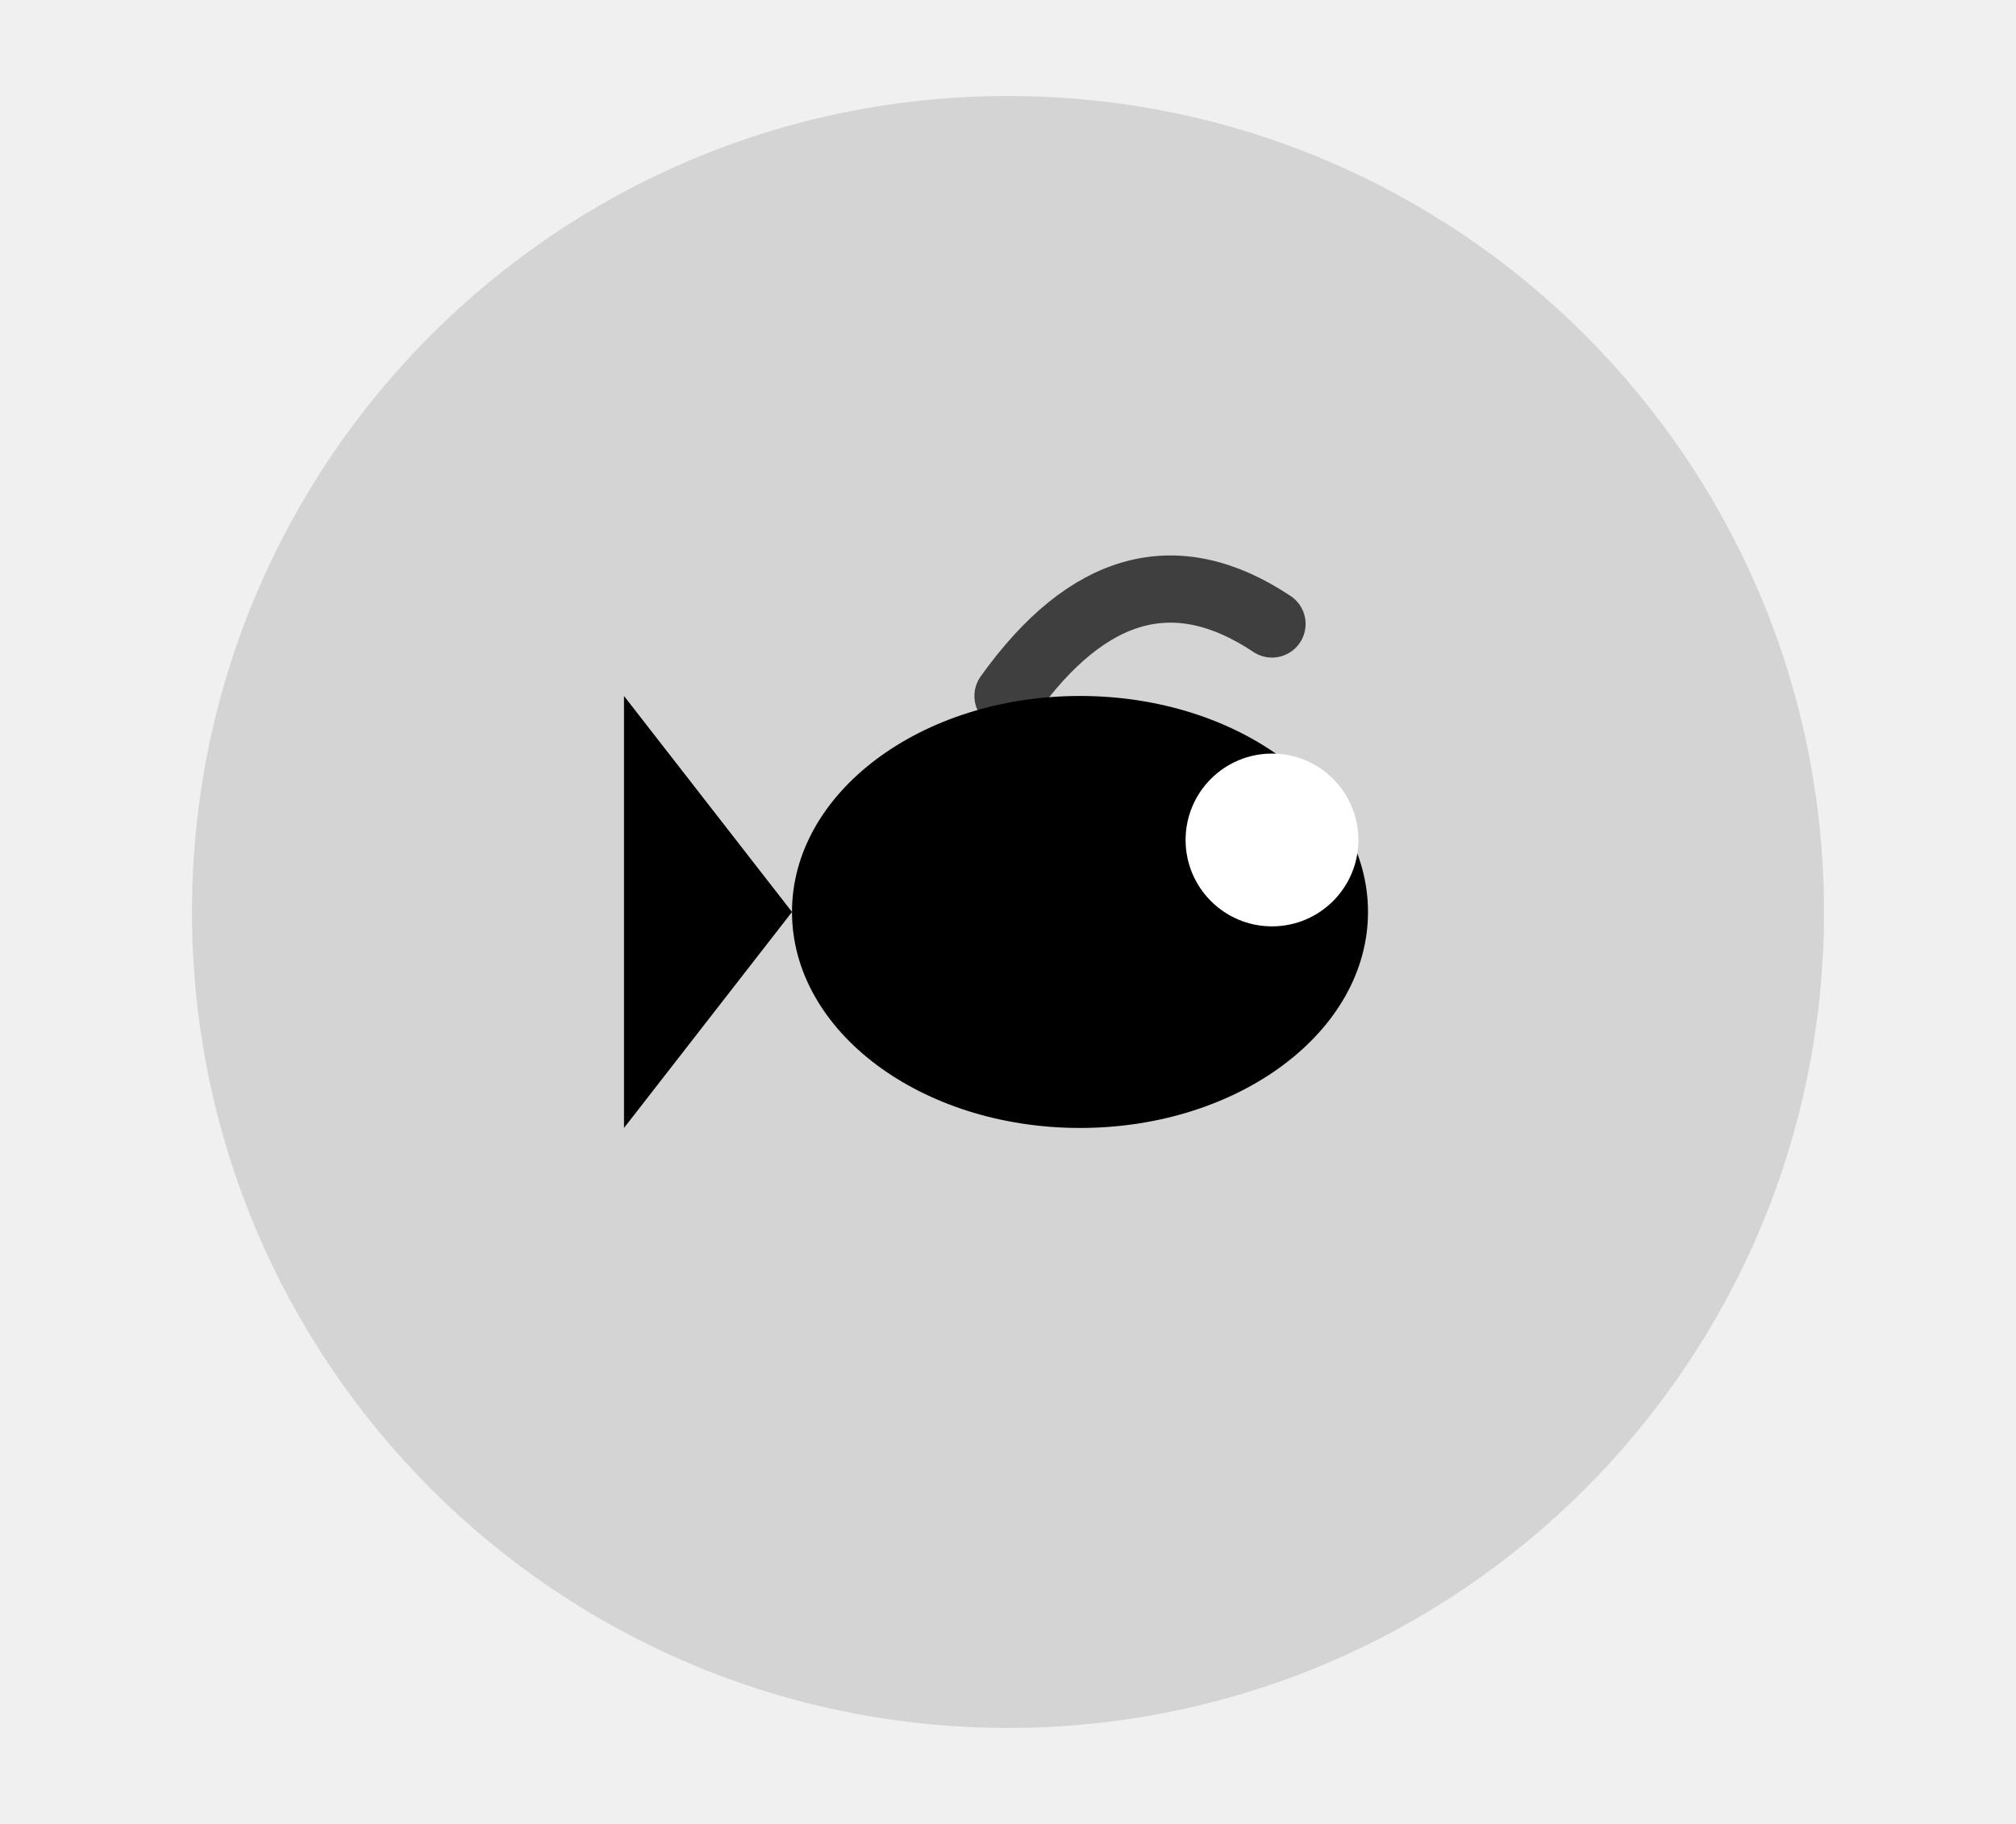
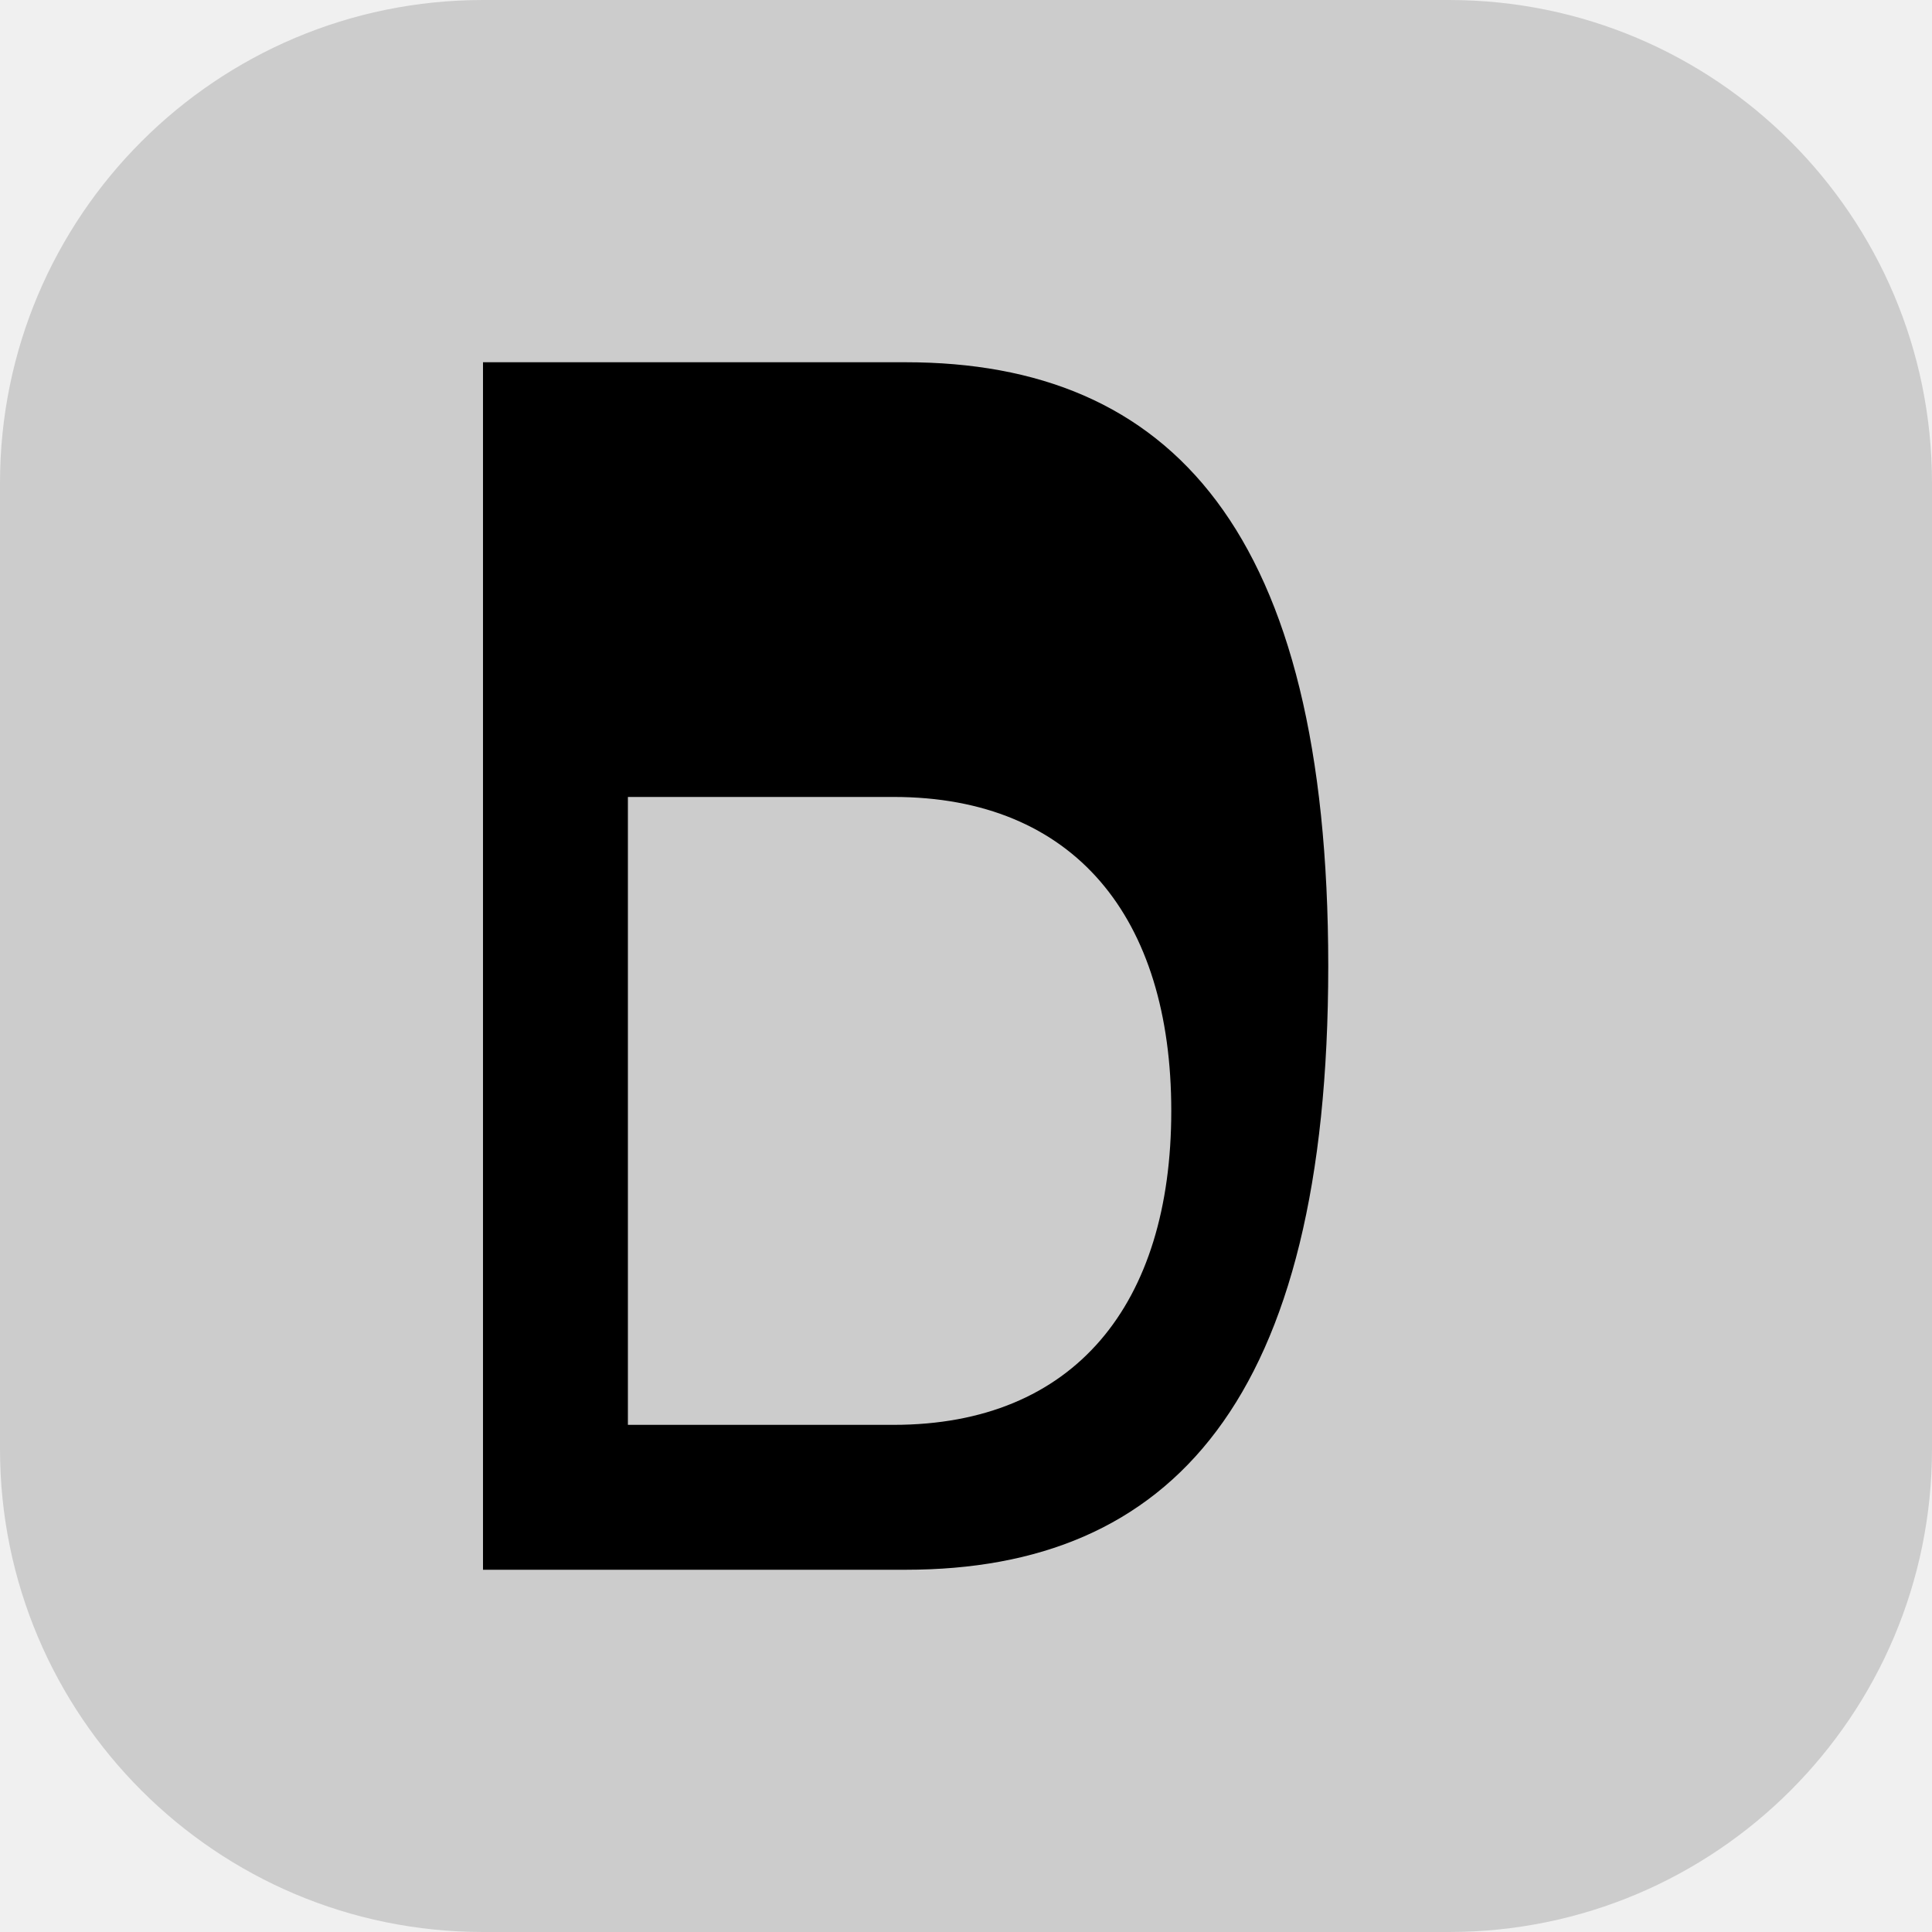
- <svg xmlns="http://www.w3.org/2000/svg" width="42" height="38" viewBox="0 0 42 38">
-   <circle cx="21" cy="19" r="17" fill="currentColor" fill-opacity="0.12" />
-   <ellipse cx="22.5" cy="19" rx="6" ry="4.5" fill="currentColor" />
-   <path d="M16.5 19L13 14.5L13 23.5Z" fill="currentColor" />
-   <circle cx="26.5" cy="17.5" r="1.8" fill="white" />
-   <path d="M21 14.5 Q23.5 11 26.5 13" stroke="currentColor" stroke-width="1.4" fill="none" stroke-linecap="round" opacity="0.7" />
+ <svg xmlns="http://www.w3.org/2000/svg" width="16" height="16" viewBox="0 0 16 16">
+   <rect width="16" height="16" rx="4" fill="currentColor" fill-opacity="0.15" />
+   <path fill="currentColor" d="M4 3h3.5c2.2 0 3.5 1.4 3.5 5s-1.3 5-3.5 5H4V3zm1.2 1.2v7.6h2.2c1.5 0 2.3-1 2.3-2.6s-.8-2.6-2.3-2.6H5.2z" />
+   <circle cx="10" cy="6.5" r="0.7" fill="currentColor" />
</svg>
